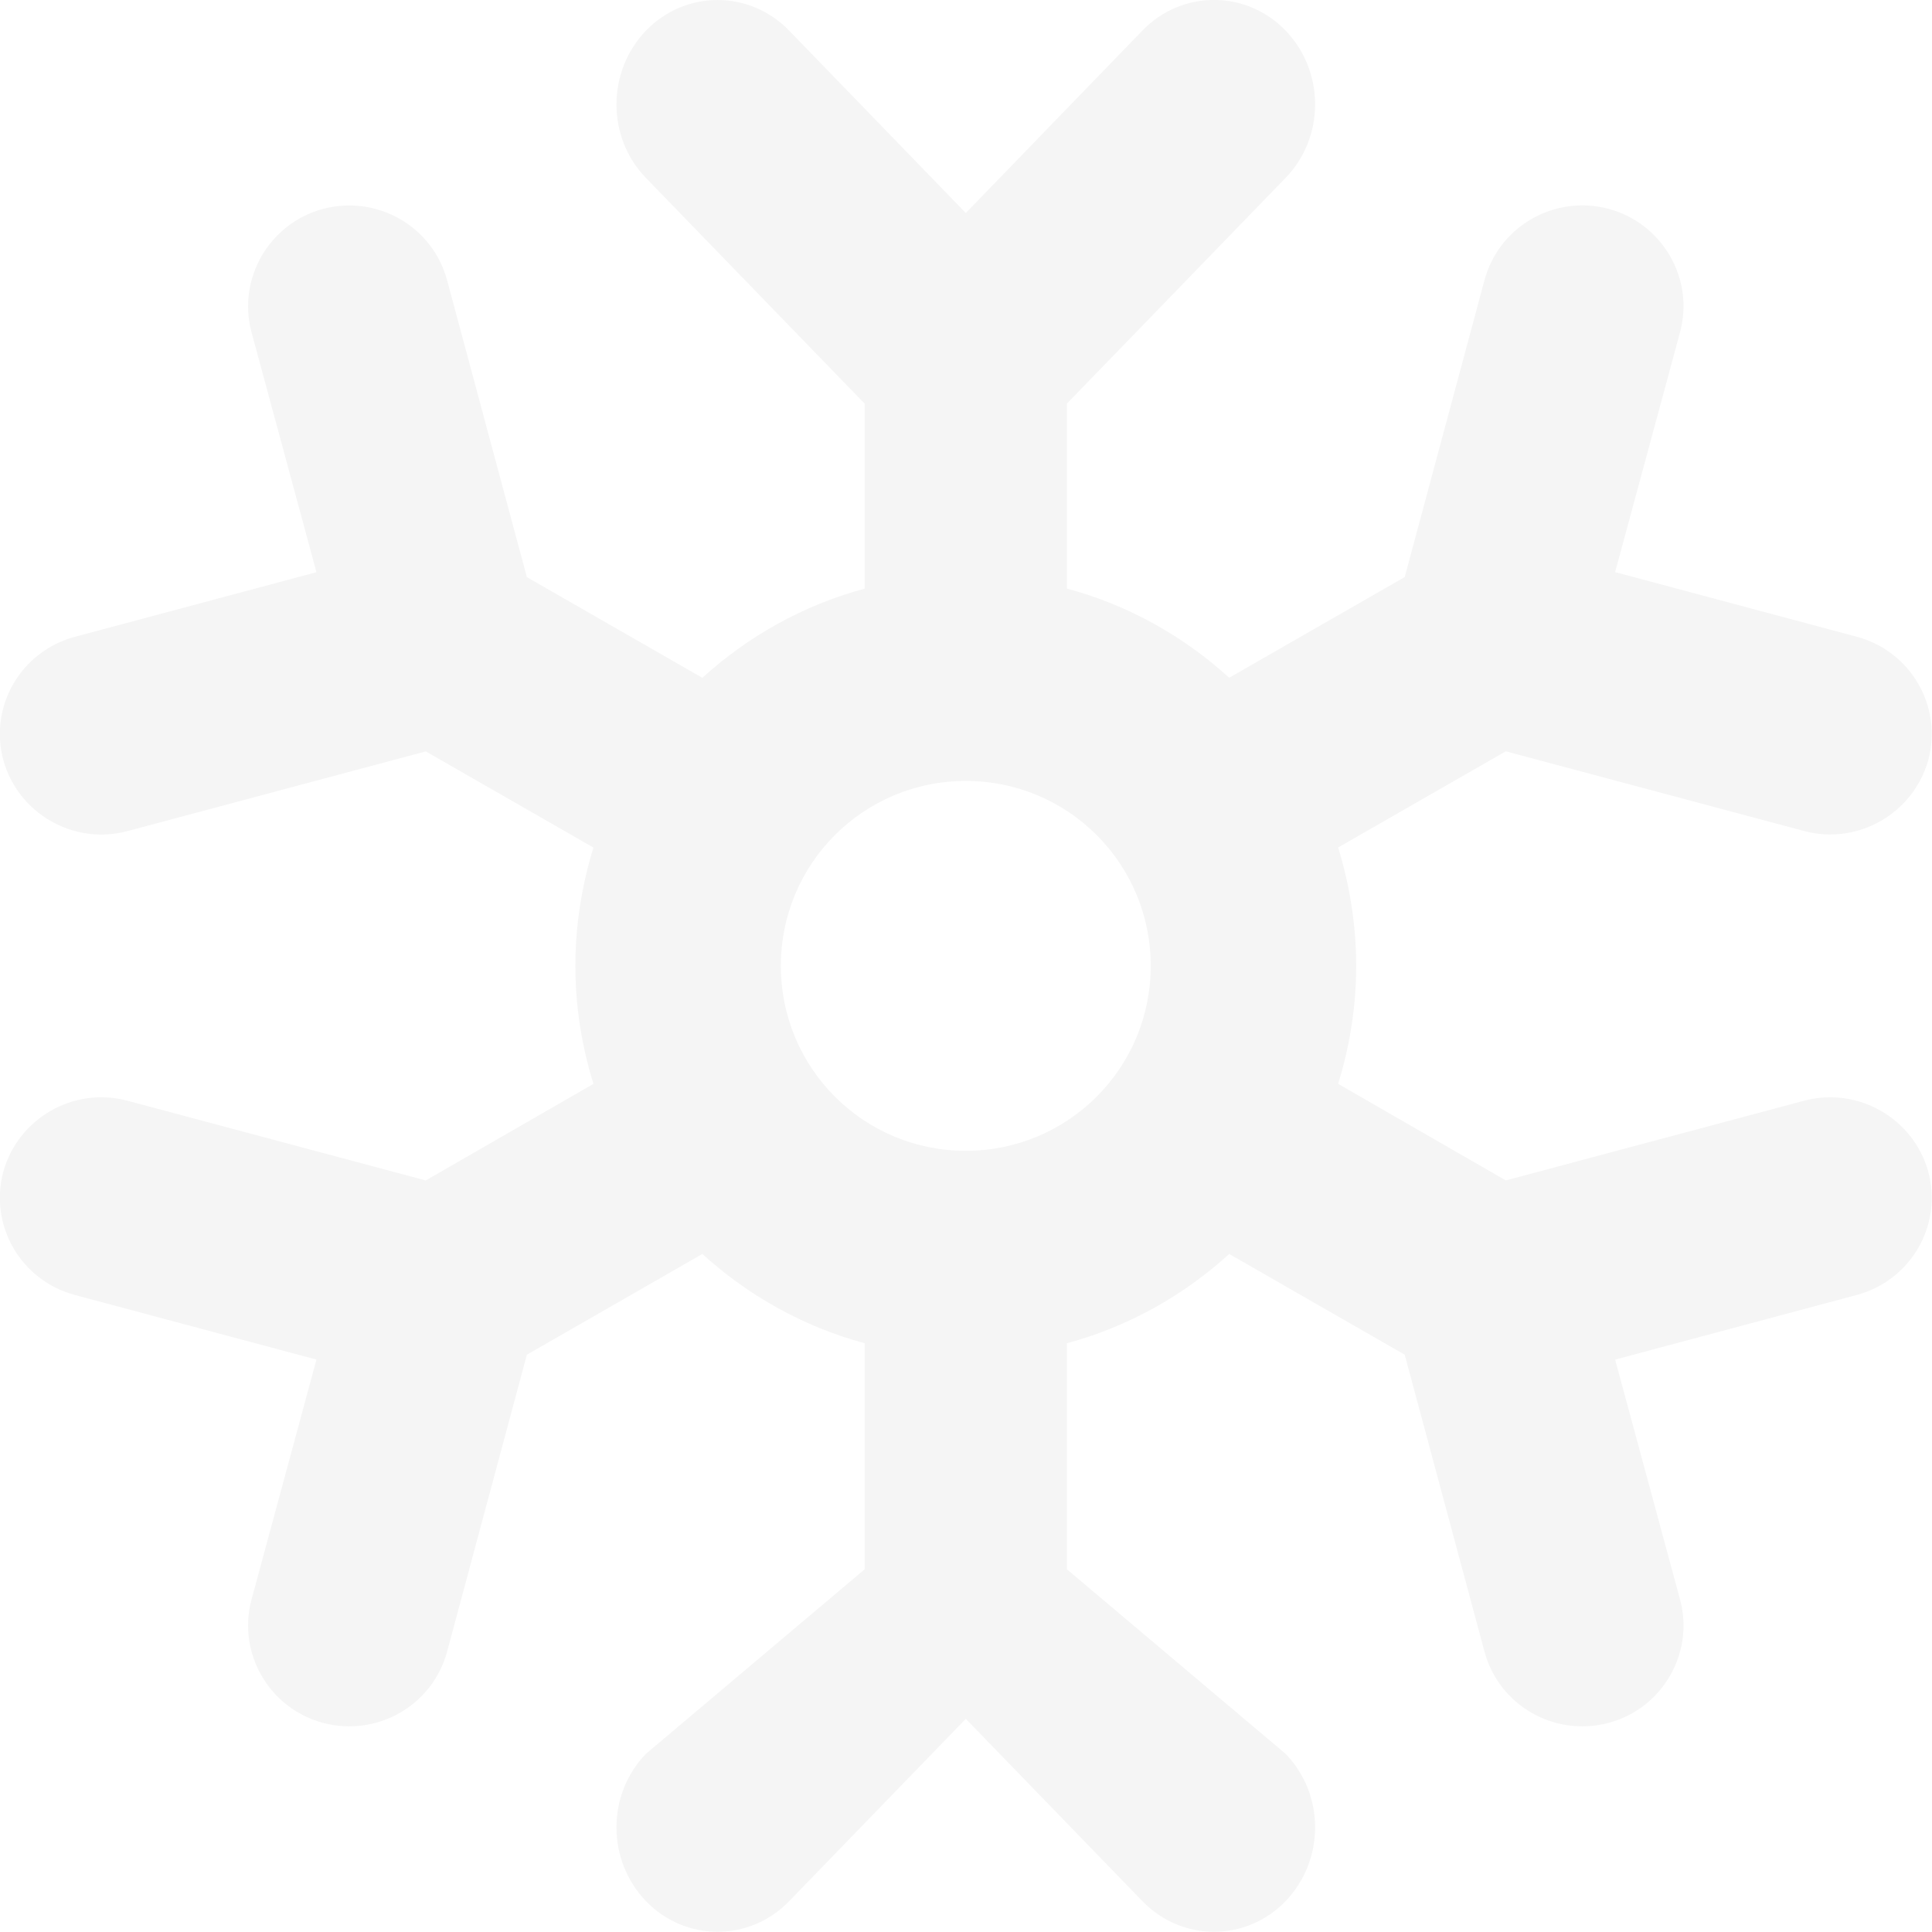
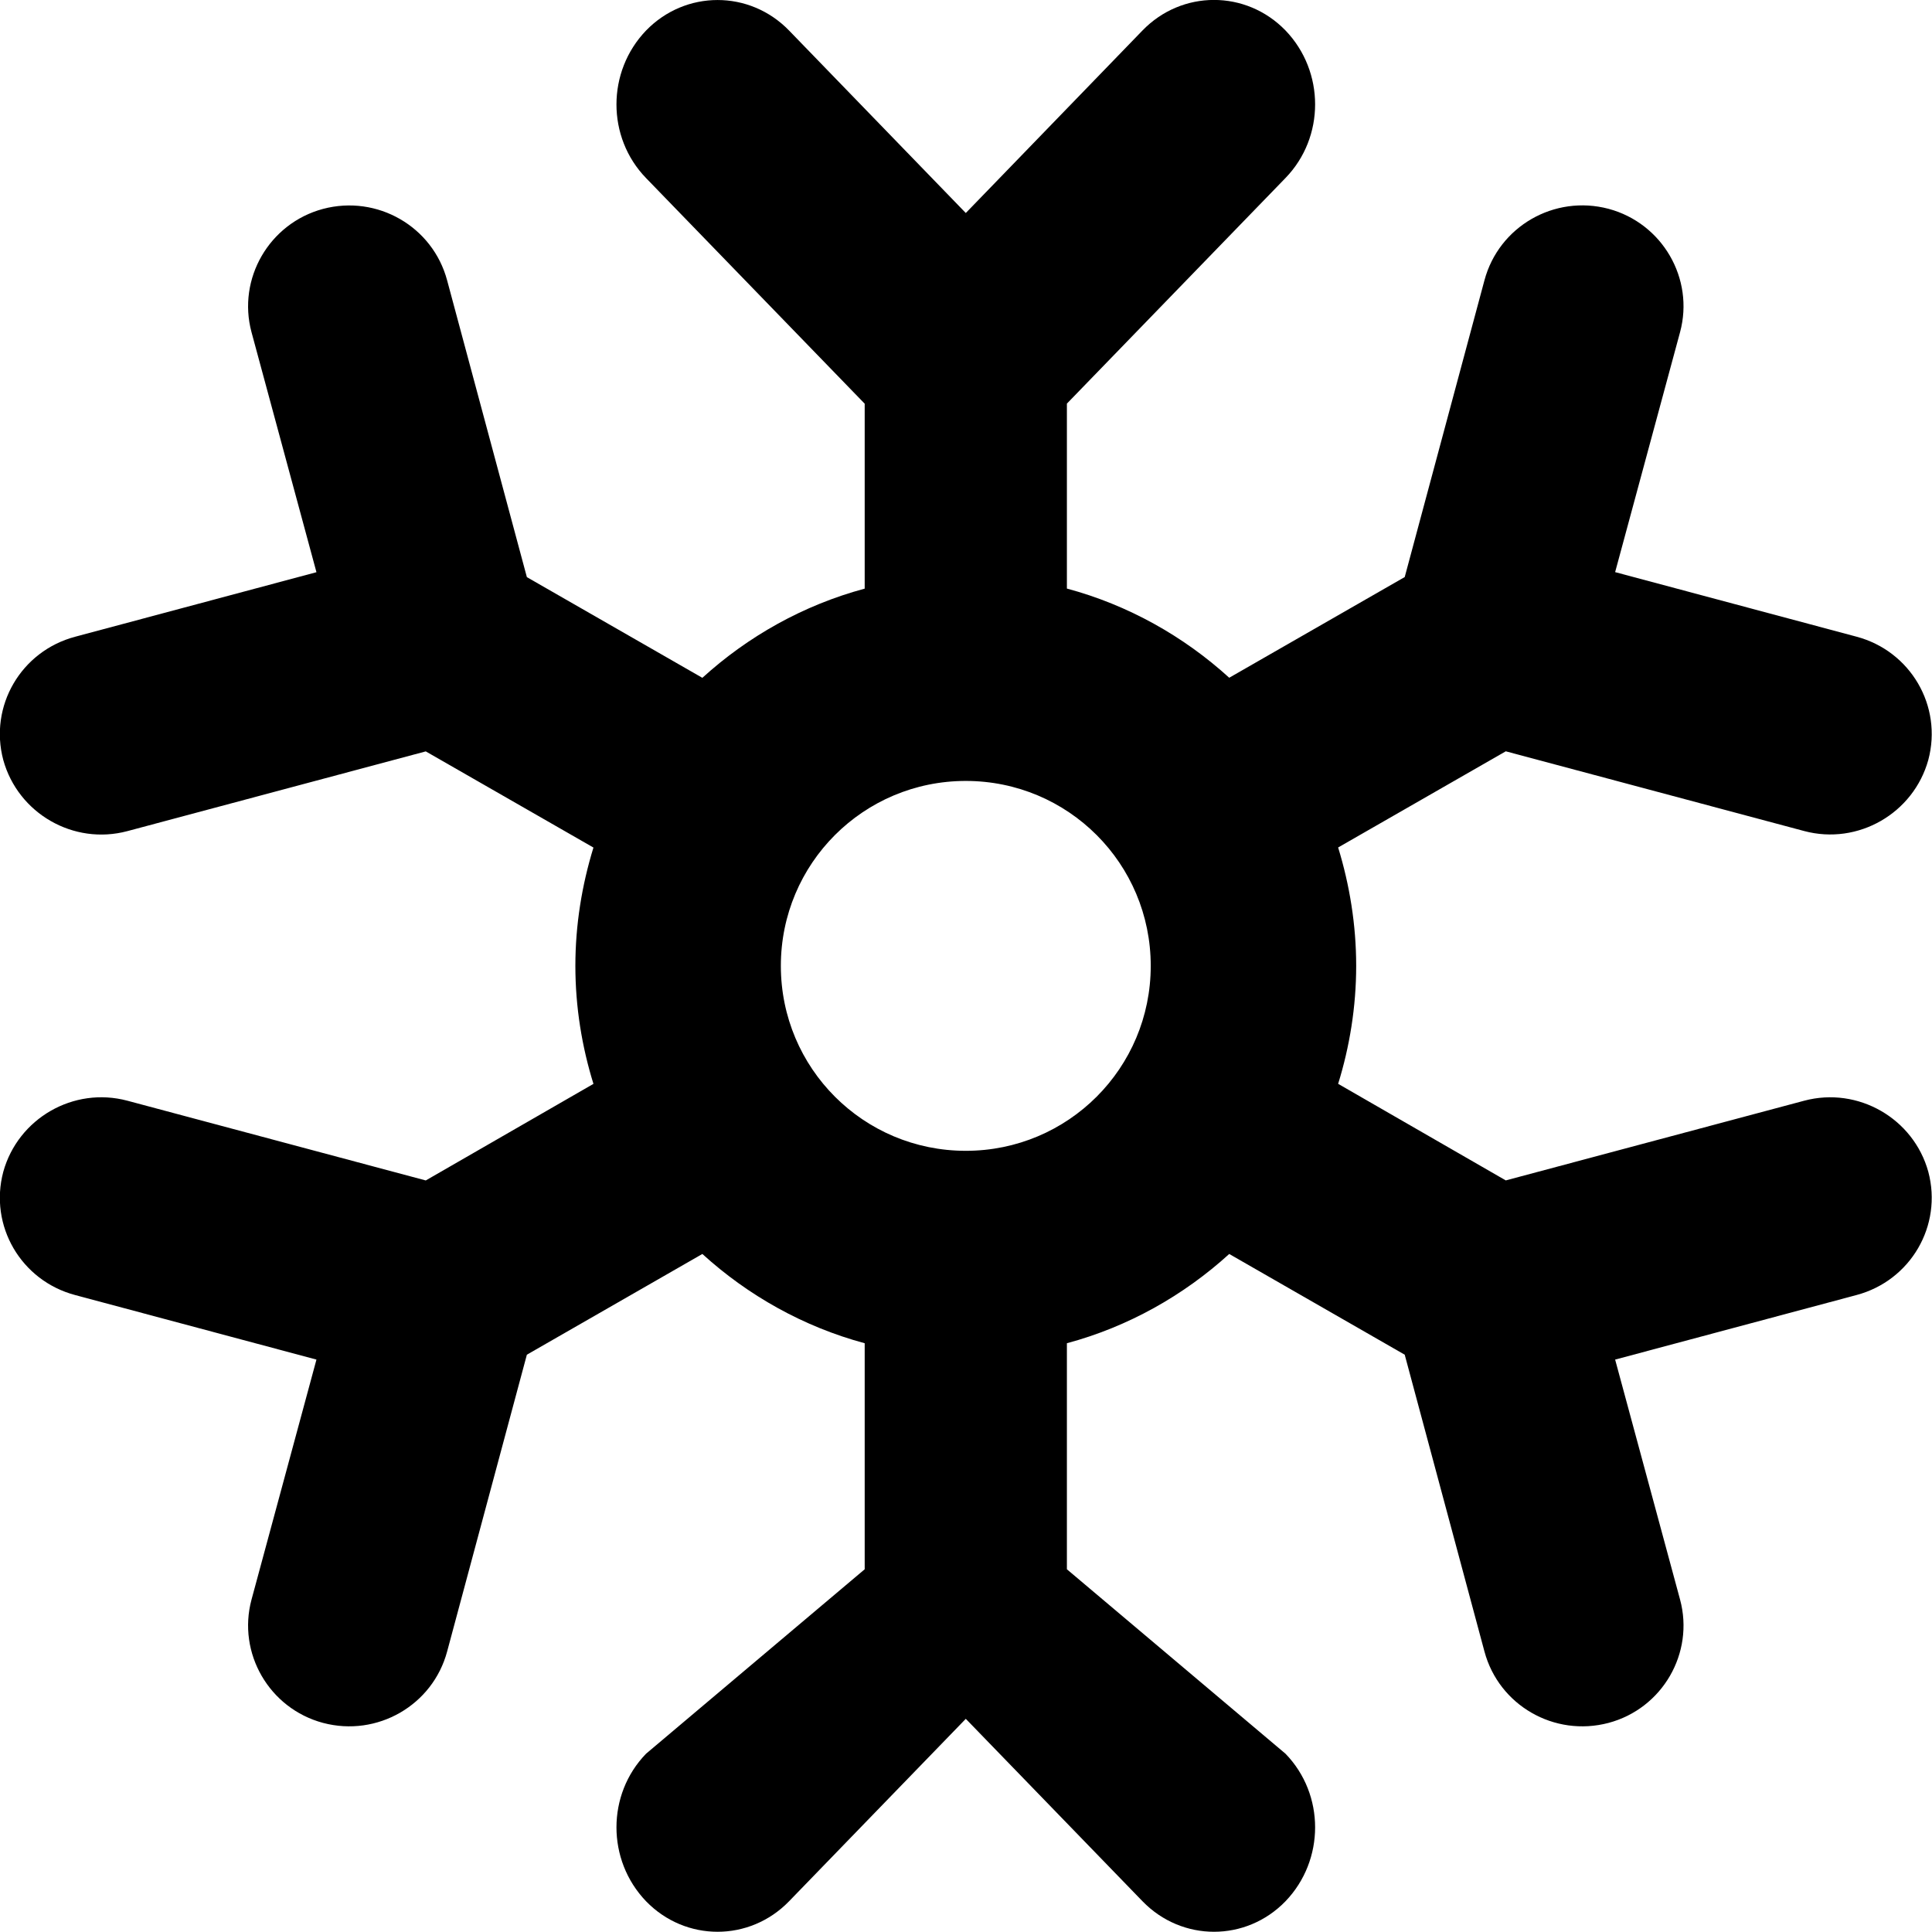
<svg xmlns="http://www.w3.org/2000/svg" version="1.1" fill="#f5f5f5" viewBox="0.5 1 47.01 47.01">
-   <path d="M14.5 24.502c0 1 0.16 1.97 0.44 2.871l-4.080 2.35-7.26-1.94c-1.31-0.35-2.66 0.43-3.020 1.729-0.35 1.311 0.43 2.65 1.75 3l5.87 1.57-1.58 5.84c-0.35 1.301 0.43 2.65 1.74 3 1.32 0.35 2.67-0.43 3.020-1.738l1.94-7.221 4.27-2.451c1.11 1.010 2.46 1.771 3.95 2.172v5.5l-5.32 4.488c-0.96 0.99-0.96 2.59 0 3.59 0.96 0.99 2.52 0.99 3.48 0l4.3-4.439 4.3 4.439c0.96 0.99 2.52 0.99 3.479 0 0.961-1 0.961-2.6 0-3.59l-5.319-4.488v-5.5c1.49-0.4 2.84-1.162 3.95-2.172l4.27 2.451 1.94 7.221c0.35 1.309 1.699 2.088 3.020 1.738 1.311-0.35 2.091-1.699 1.74-3l-1.58-5.84 5.87-1.57c1.32-0.35 2.1-1.689 1.75-3-0.359-1.299-1.71-2.078-3.020-1.729l-7.261 1.939-4.079-2.35c0.279-0.9 0.439-1.871 0.439-2.871s-0.16-1.97-0.439-2.88l4.079-2.34 7.261 1.94c1.31 0.35 2.66-0.431 3.020-1.73 0.35-1.31-0.43-2.65-1.75-3l-5.87-1.57 1.58-5.84c0.351-1.3-0.43-2.649-1.74-3-1.32-0.35-2.67 0.43-3.020 1.74l-1.94 7.22-4.27 2.45c-1.11-1.010-2.46-1.77-3.95-2.17v-4.5l5.319-5.49c0.961-0.99 0.961-2.59 0-3.59-0.96-0.99-2.52-0.99-3.479 0l-4.3 4.442-4.3-4.44c-0.96-0.99-2.52-0.99-3.48 0-0.96 1-0.96 2.6 0 3.59l5.32 5.49v4.5c-1.49 0.4-2.84 1.16-3.95 2.17l-4.27-2.45-1.94-7.22c-0.35-1.311-1.7-2.090-3.020-1.74-1.31 0.351-2.090 1.7-1.74 3l1.58 5.84-5.87 1.57c-1.32 0.35-2.1 1.69-1.75 3 0.36 1.3 1.71 2.080 3.020 1.73l7.26-1.94 4.080 2.34c-0.28 0.91-0.44 1.879-0.44 2.879zM24 29.002c-2.49 0-4.5-2.010-4.5-4.5s2.010-4.5 4.5-4.5 4.5 2.010 4.5 4.5c0 2.49-2.010 4.5-4.5 4.5z" />
+   <path fill="#000000" d="M14.5 24.502c0 1 0.16 1.97 0.44 2.871l-4.080 2.35-7.26-1.94c-1.31-0.35-2.66 0.43-3.020 1.729-0.35 1.311 0.43 2.65 1.75 3l5.87 1.57-1.58 5.84c-0.35 1.301 0.43 2.65 1.74 3 1.32 0.35 2.67-0.43 3.020-1.738l1.94-7.221 4.27-2.451c1.11 1.010 2.46 1.771 3.95 2.172v5.5l-5.32 4.488c-0.96 0.99-0.96 2.59 0 3.59 0.96 0.99 2.52 0.99 3.48 0l4.3-4.439 4.3 4.439c0.96 0.99 2.52 0.99 3.479 0 0.961-1 0.961-2.6 0-3.59l-5.319-4.488v-5.5c1.49-0.4 2.84-1.162 3.95-2.172l4.27 2.451 1.94 7.221c0.35 1.309 1.699 2.088 3.020 1.738 1.311-0.35 2.091-1.699 1.74-3l-1.58-5.84 5.87-1.57c1.32-0.35 2.1-1.689 1.75-3-0.359-1.299-1.71-2.078-3.020-1.729l-7.261 1.939-4.079-2.35c0.279-0.9 0.439-1.871 0.439-2.871s-0.16-1.97-0.439-2.88l4.079-2.34 7.261 1.94c1.31 0.35 2.66-0.431 3.020-1.73 0.35-1.31-0.43-2.65-1.75-3l-5.87-1.57 1.58-5.84c0.351-1.3-0.43-2.649-1.74-3-1.32-0.35-2.67 0.43-3.020 1.74l-1.94 7.22-4.27 2.45c-1.11-1.010-2.46-1.77-3.95-2.17v-4.5l5.319-5.49c0.961-0.99 0.961-2.59 0-3.59-0.96-0.99-2.52-0.99-3.479 0l-4.3 4.442-4.3-4.44c-0.96-0.99-2.52-0.99-3.48 0-0.96 1-0.96 2.6 0 3.59l5.32 5.49v4.5c-1.49 0.4-2.84 1.16-3.95 2.17l-4.27-2.45-1.94-7.22c-0.35-1.311-1.7-2.090-3.020-1.74-1.31 0.351-2.090 1.7-1.74 3l1.58 5.84-5.87 1.57c-1.32 0.35-2.1 1.69-1.75 3 0.36 1.3 1.71 2.080 3.020 1.73l7.26-1.94 4.080 2.34c-0.28 0.91-0.44 1.879-0.44 2.879zM24 29.002c-2.49 0-4.5-2.010-4.5-4.5s2.010-4.5 4.5-4.5 4.5 2.010 4.5 4.5c0 2.49-2.010 4.5-4.5 4.5z" />
</svg>
